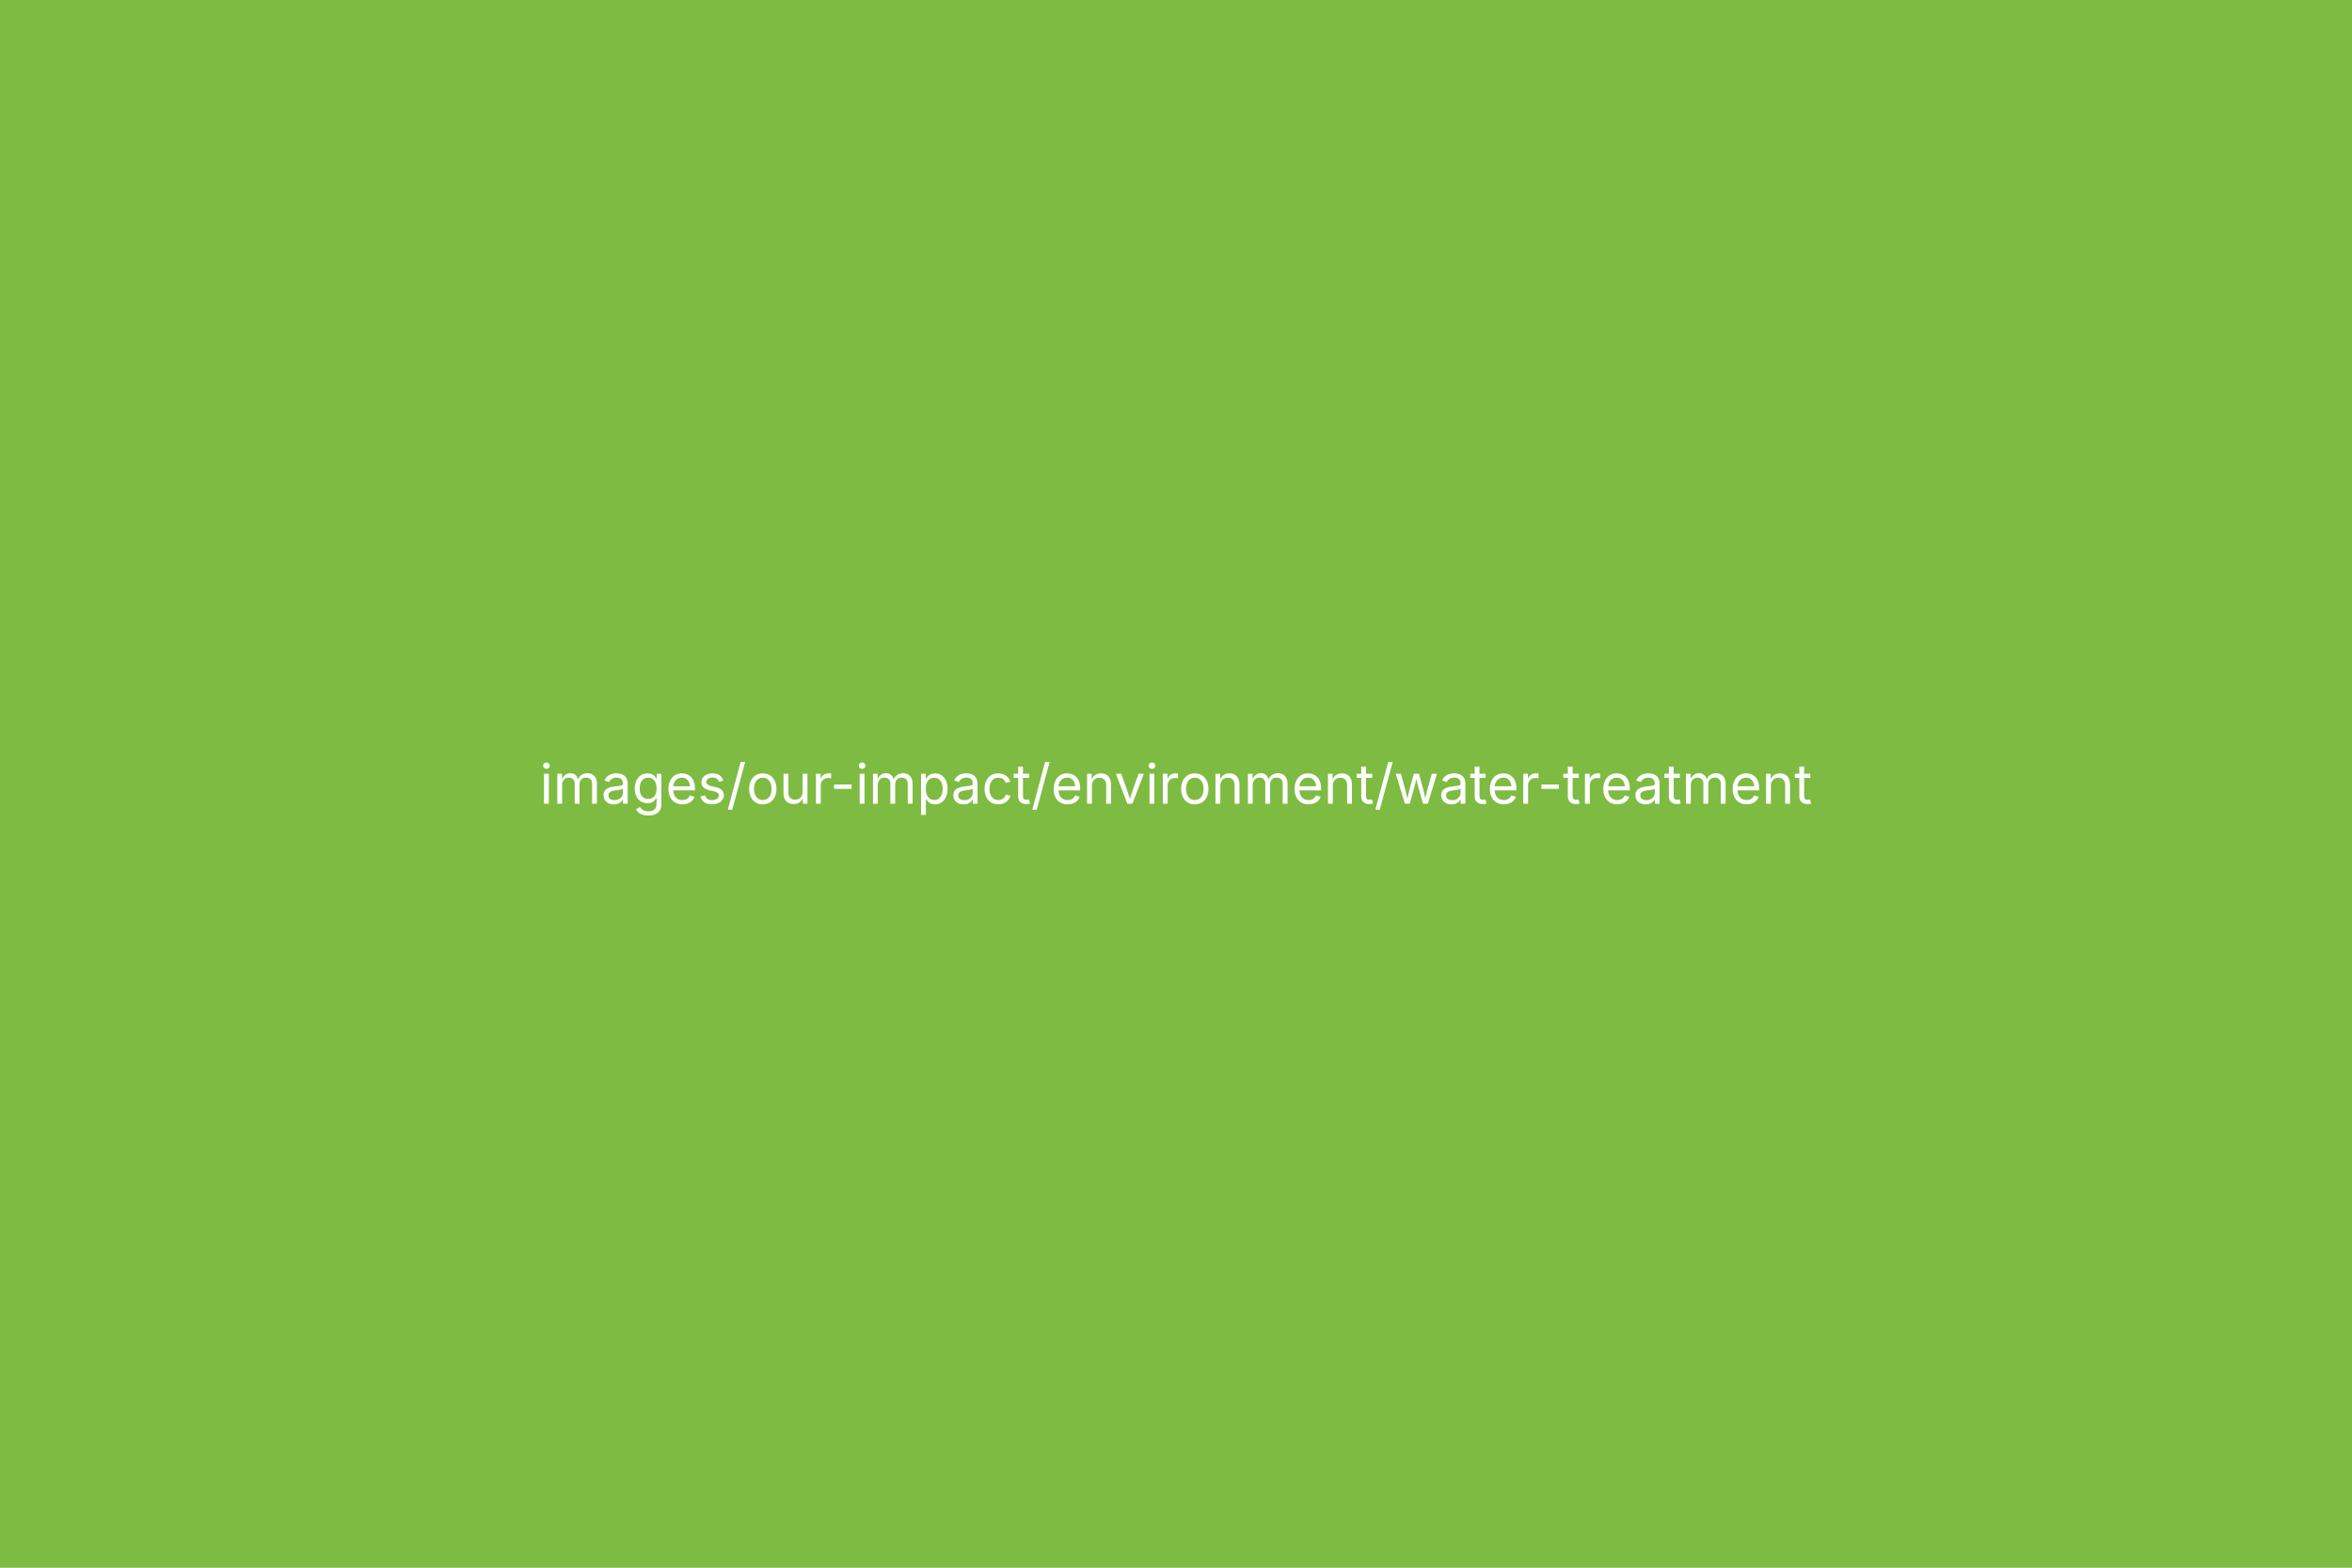
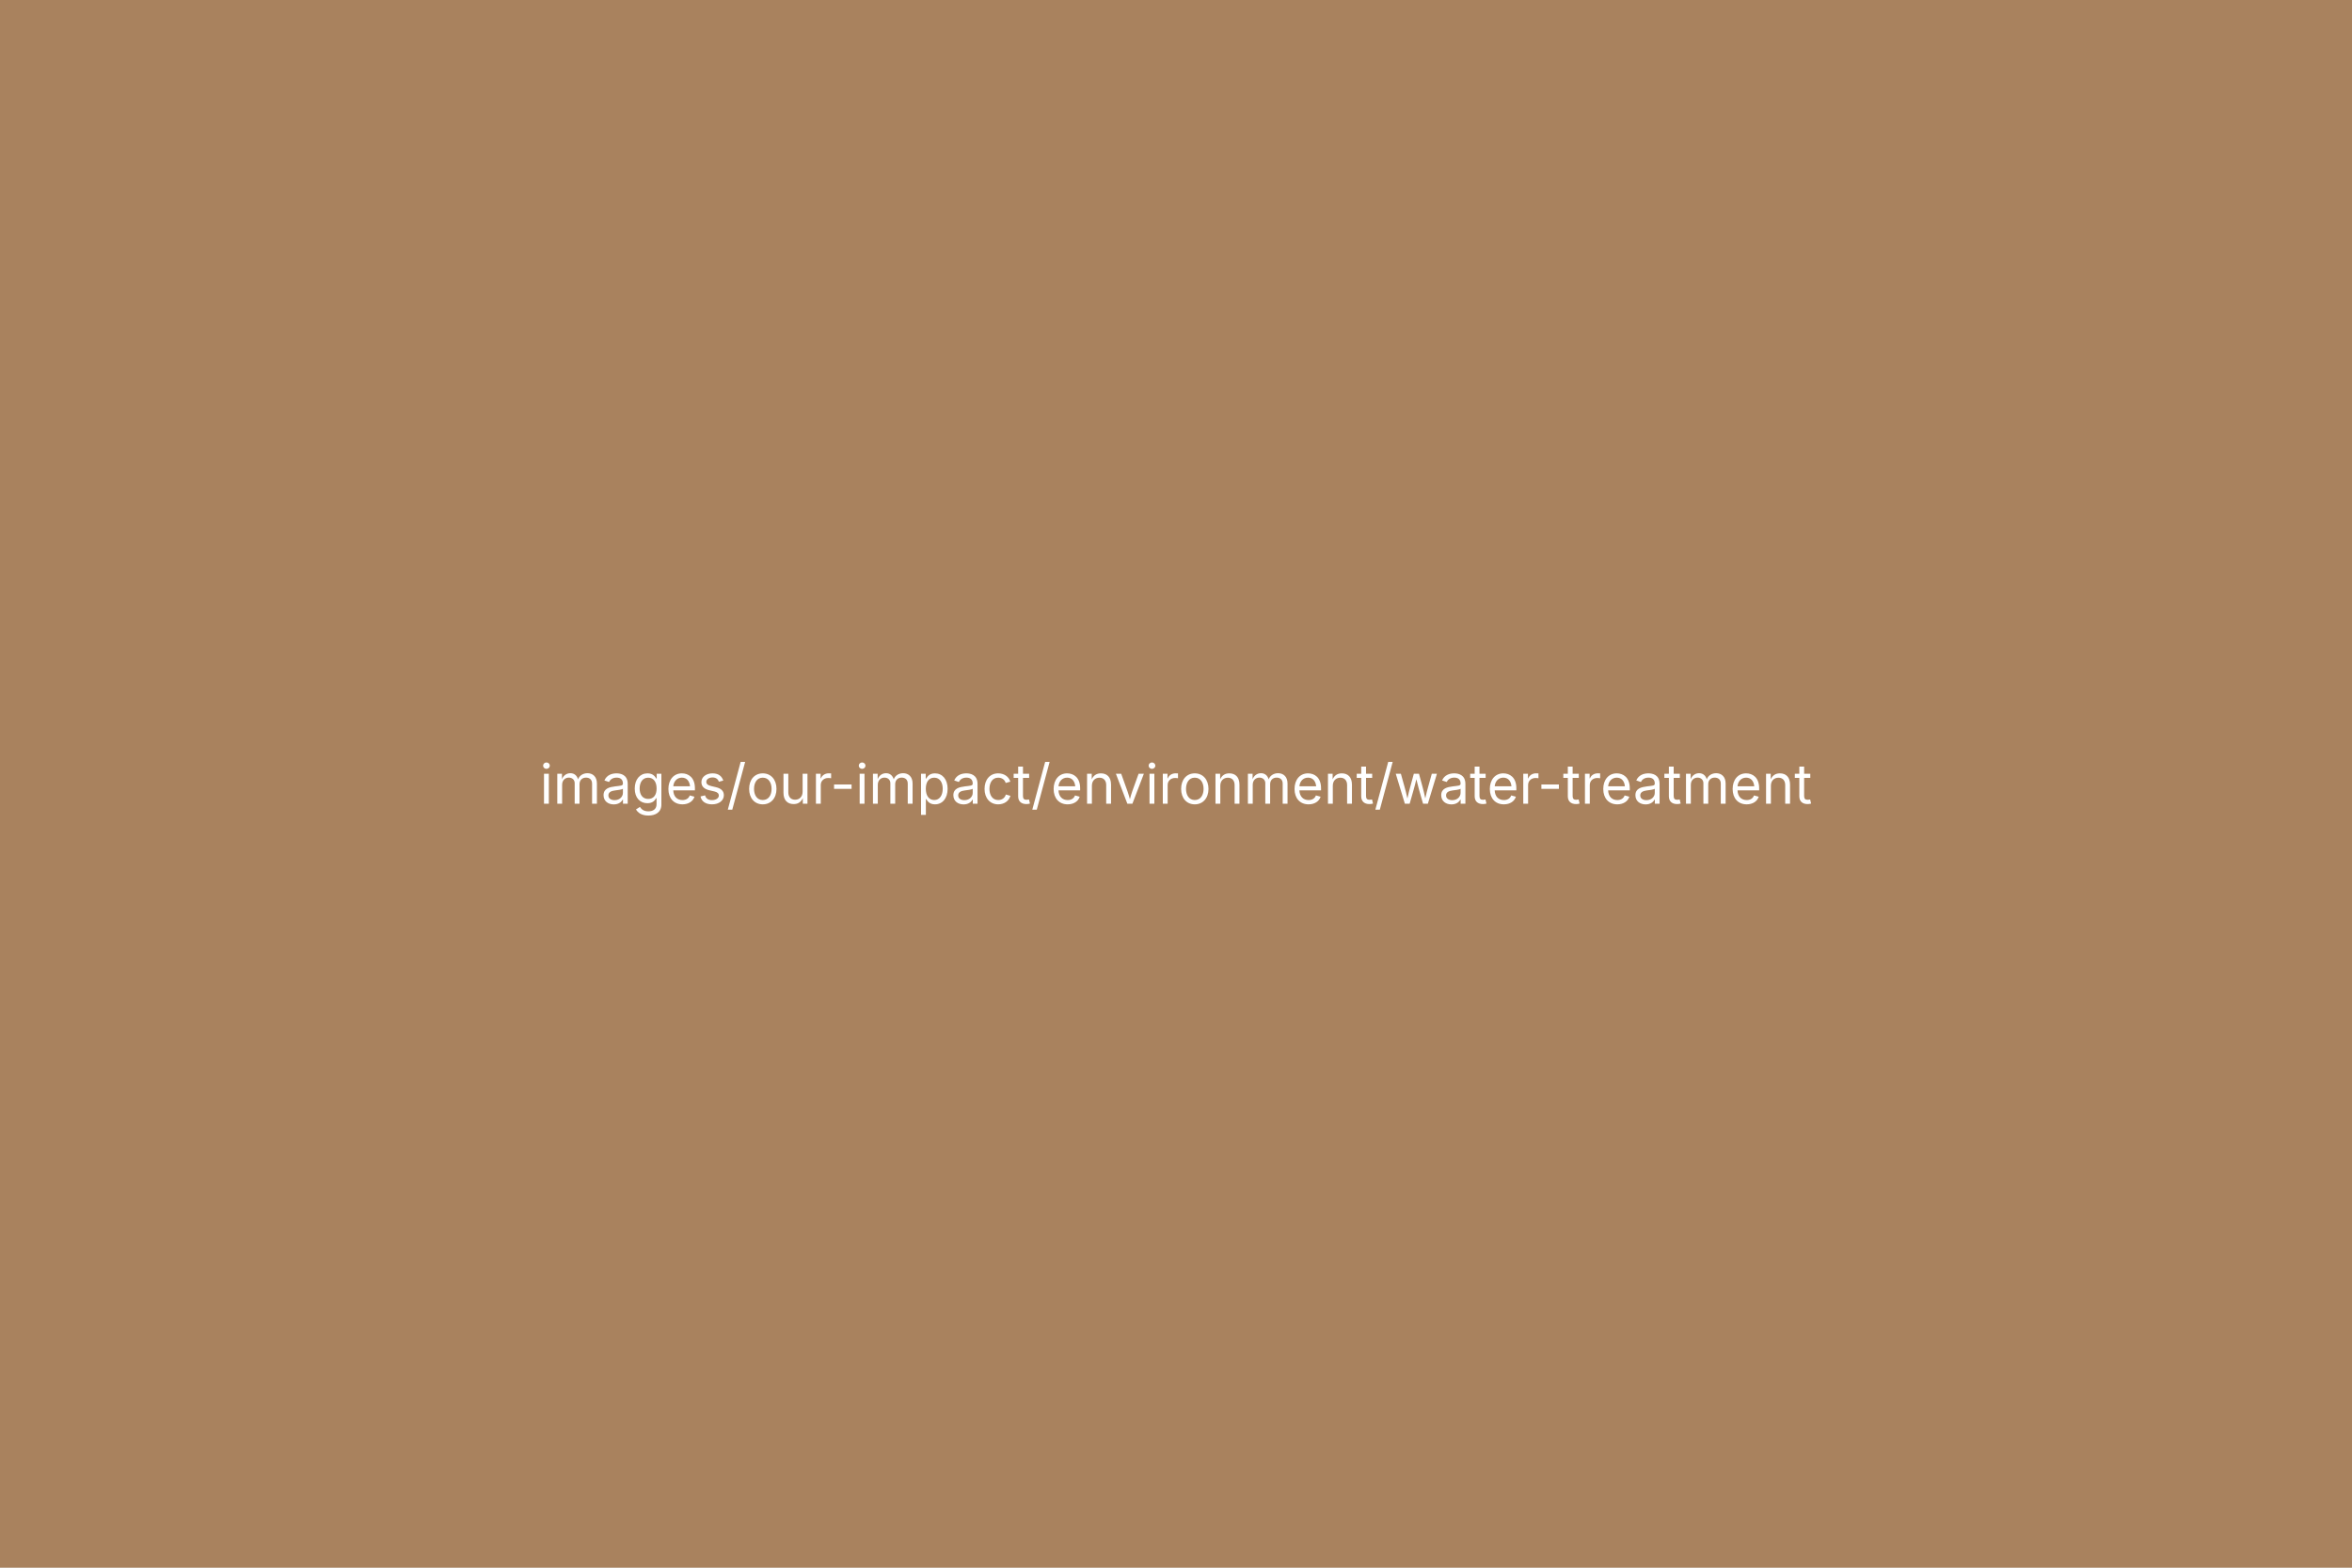
<svg xmlns="http://www.w3.org/2000/svg" width="1200" height="800" viewBox="0 0 1200 800" role="img" aria-label="images/our-impact/environment/water-treatment">
-   <rect width="1200" height="800" fill="#7EBB42" />
+   <rect width="1200" height="800" fill="#A9825E" />
  <text x="600" y="400" font-family="Inter, Arial, sans-serif" font-size="28" fill="#FFFFFF" text-anchor="middle" dominant-baseline="middle">images/our-impact/environment/water-treatment</text>
</svg>
